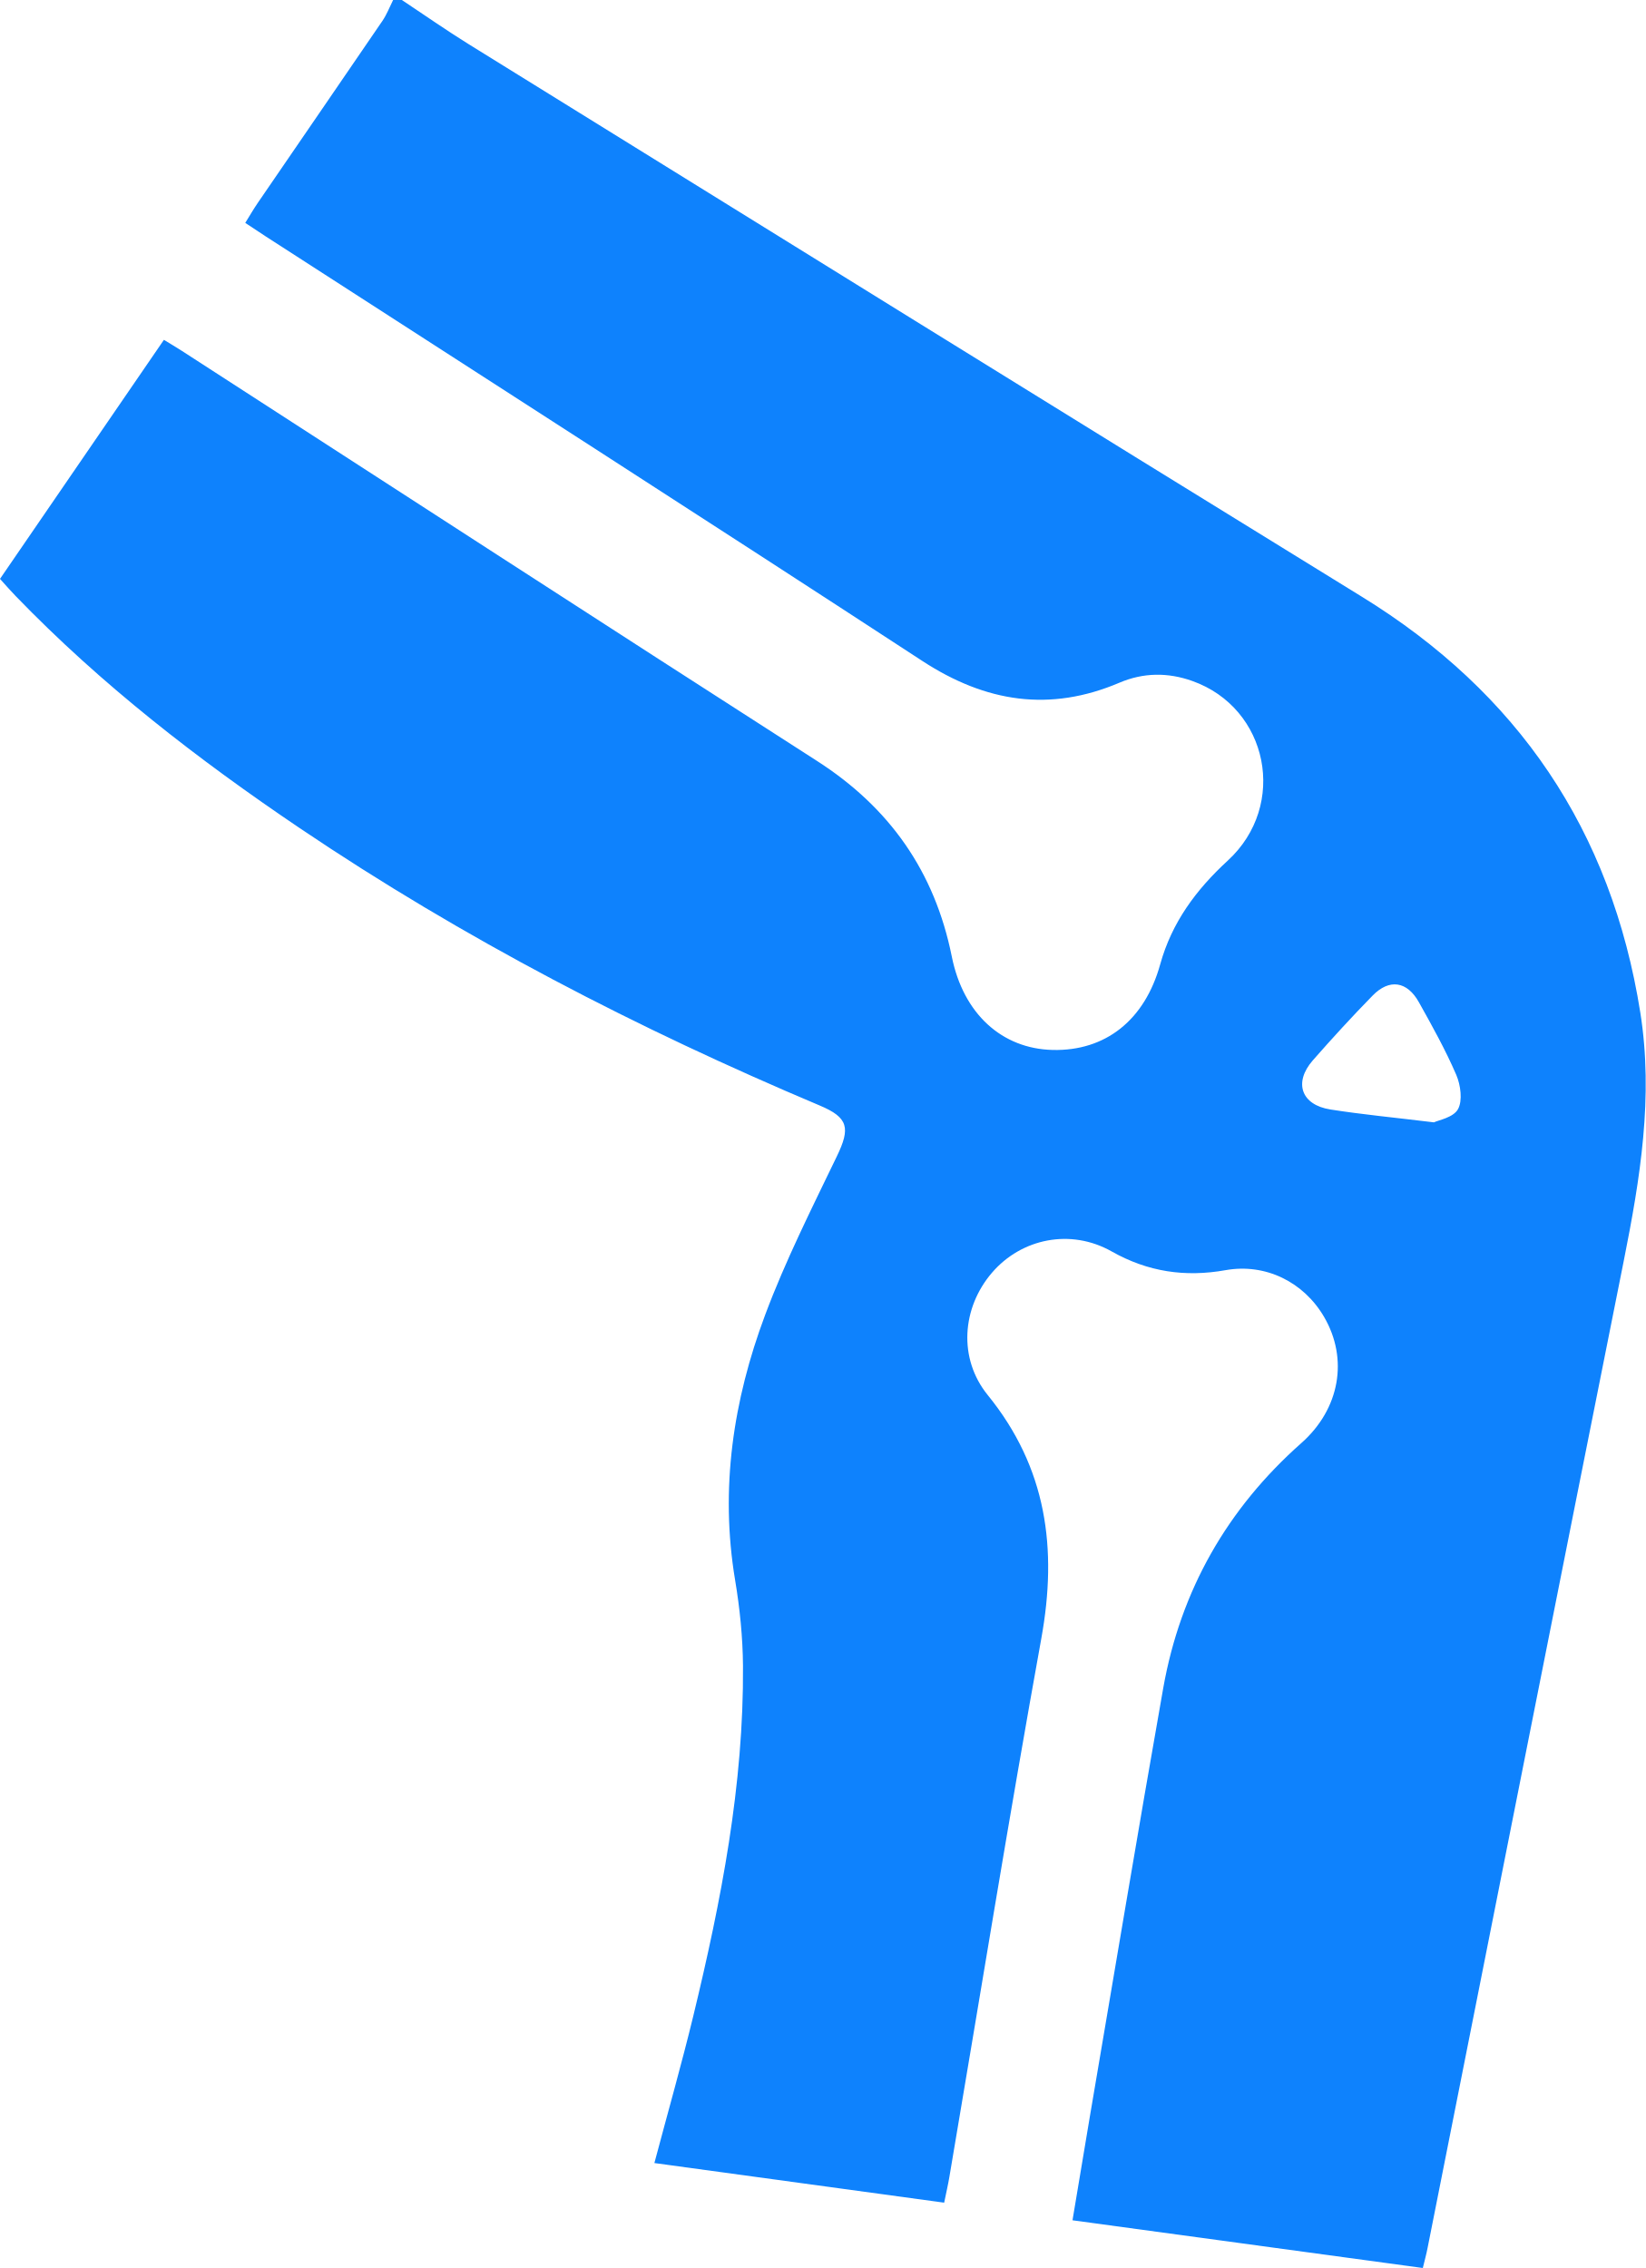
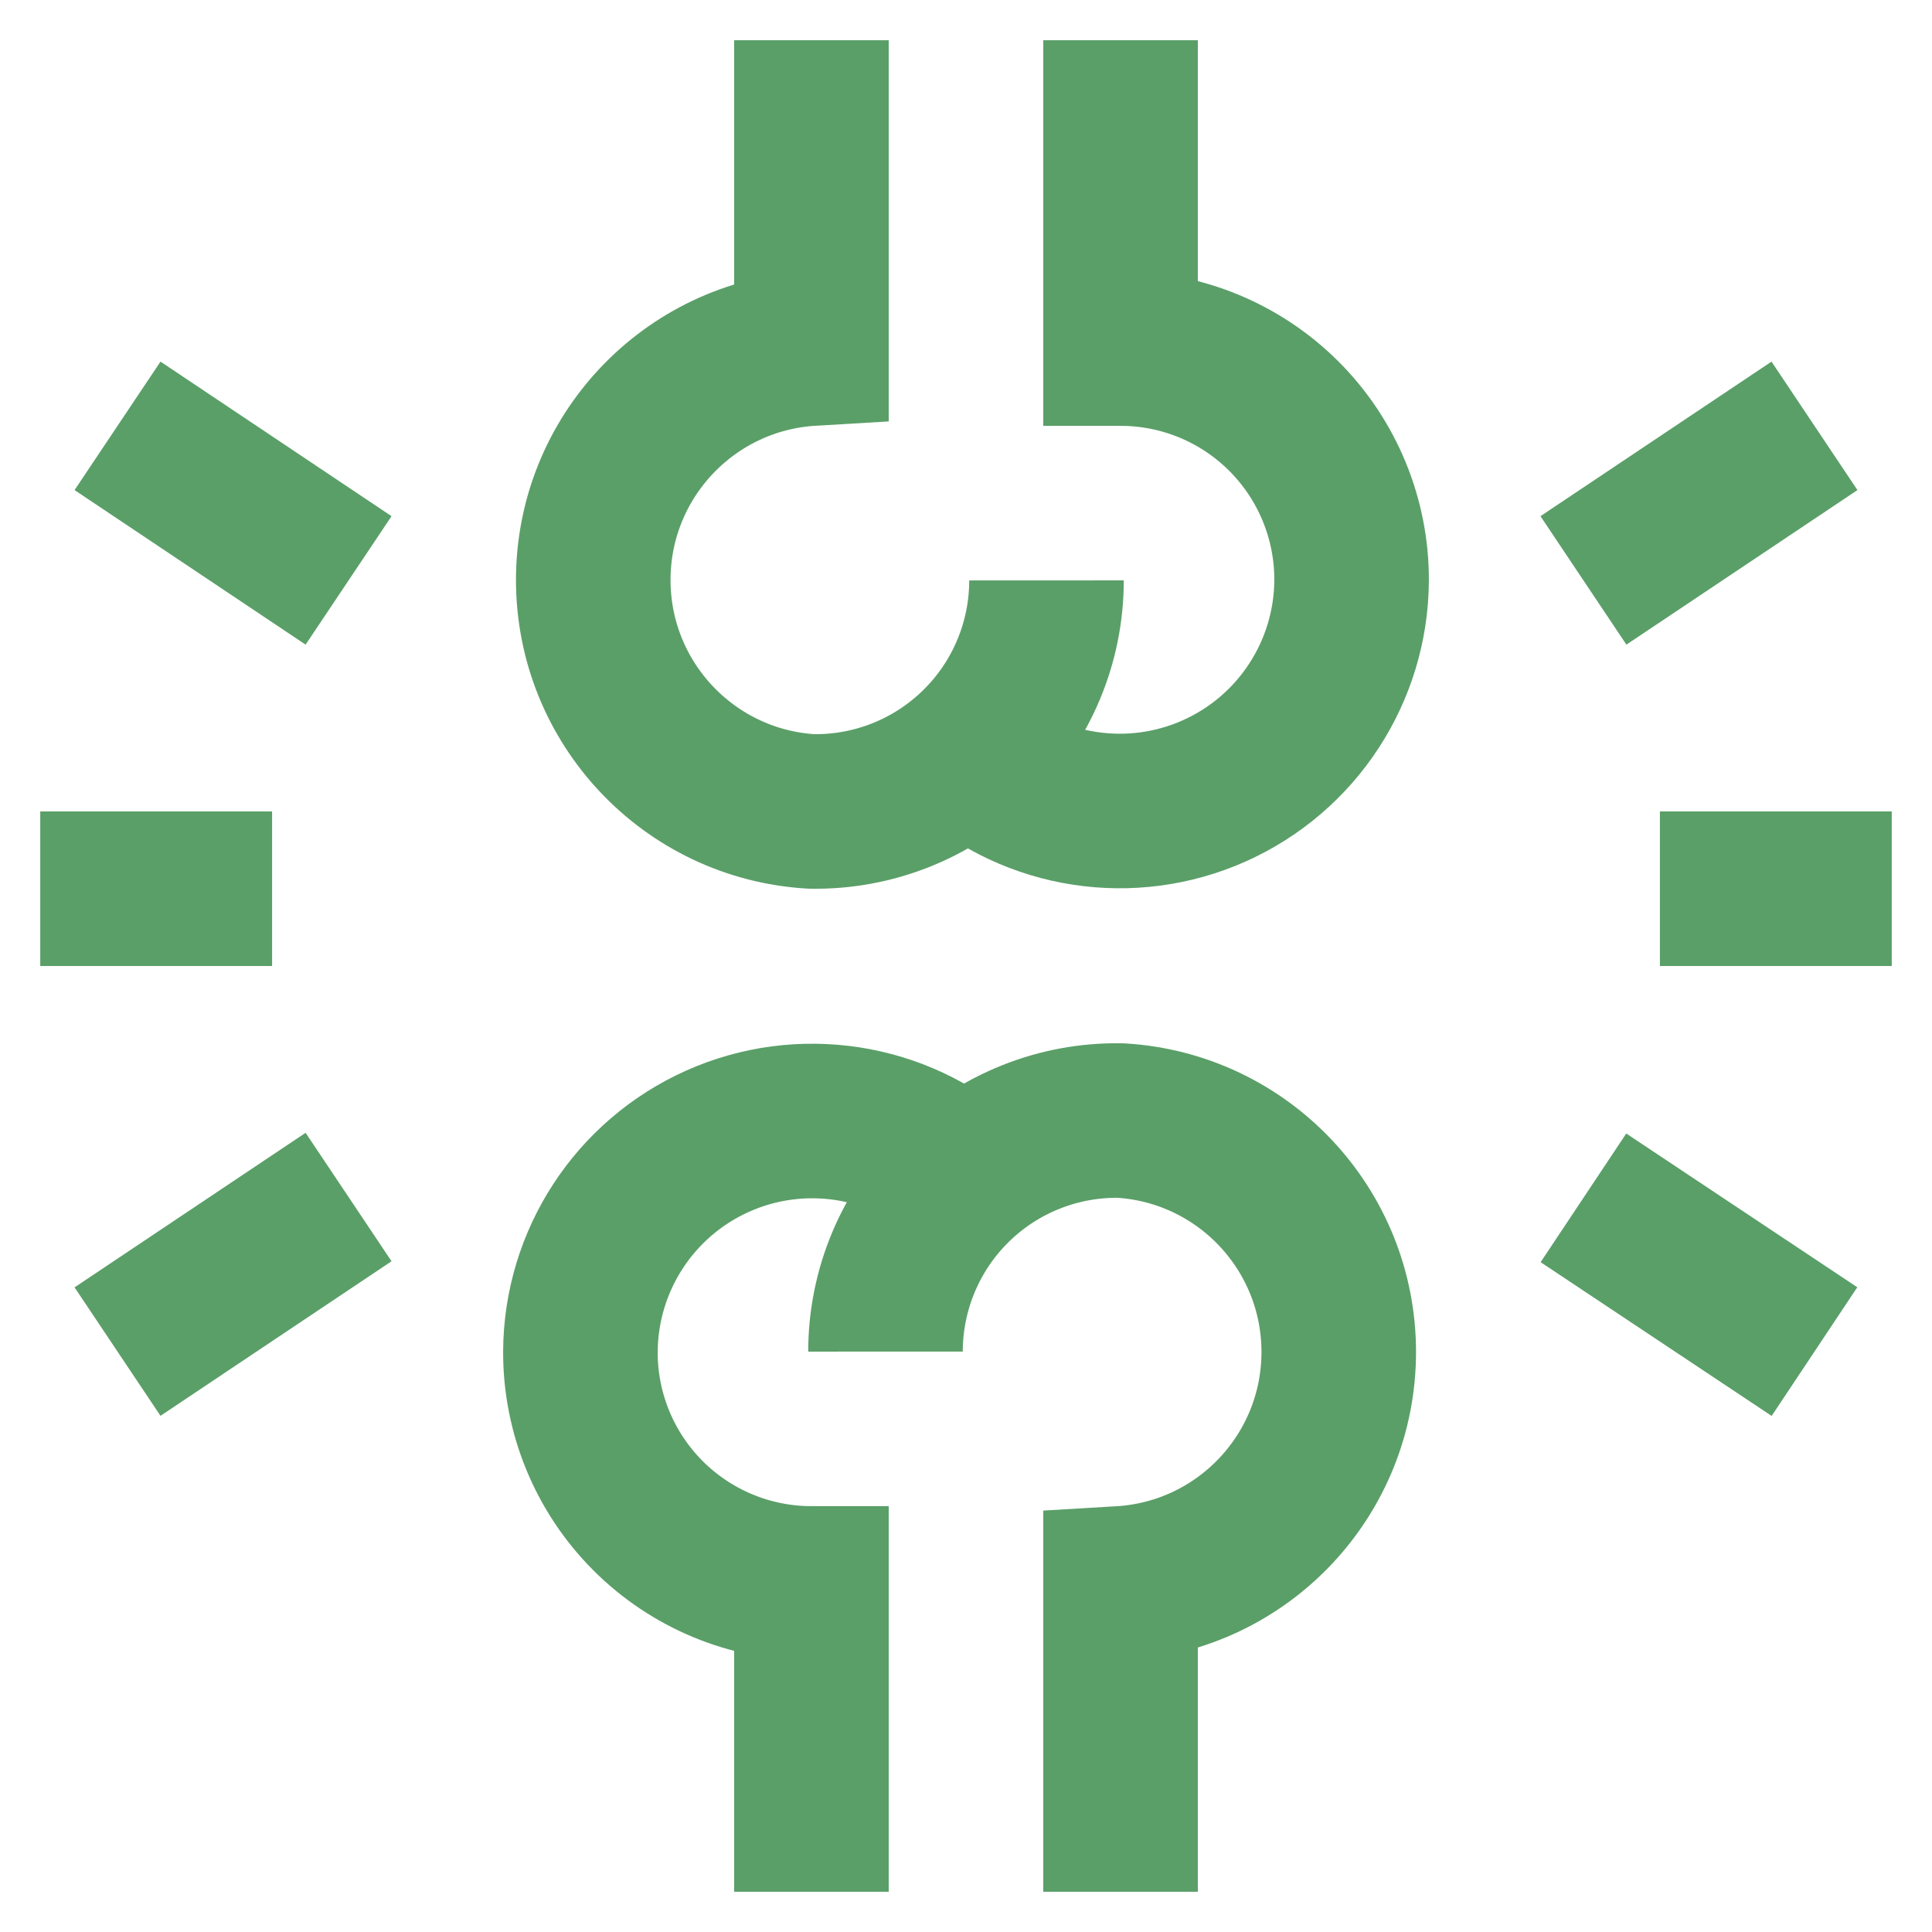
- <svg xmlns="http://www.w3.org/2000/svg" width="37" height="51" viewBox="0 0 37 51" fill="none">
-   <path d="M36.878 22.772C36.229 18.668 34.123 15.576 30.614 13.416C23.915 9.291 17.231 5.141 10.544 0.998C10.031 0.68 9.537 0.333 9.035 0H8.838C8.76 0.157 8.696 0.325 8.598 0.469C7.666 1.836 6.729 3.197 5.795 4.563C5.698 4.705 5.611 4.855 5.514 5.012C5.7 5.135 5.837 5.227 5.974 5.316C10.898 8.496 15.831 11.66 20.738 14.864C22.163 15.793 23.602 16.019 25.172 15.35C25.706 15.123 26.258 15.117 26.808 15.314C28.516 15.922 28.959 18.105 27.603 19.352C26.892 20.006 26.346 20.74 26.084 21.684C25.735 22.944 24.85 23.638 23.665 23.61C22.526 23.583 21.657 22.798 21.398 21.508C21.013 19.595 19.997 18.157 18.368 17.111C13.602 14.052 8.852 10.968 4.095 7.894C3.965 7.809 3.829 7.731 3.685 7.642C2.436 9.463 1.223 11.232 0 13.017C0.131 13.162 0.238 13.286 0.351 13.402C2.276 15.396 4.452 17.078 6.737 18.621C10.421 21.107 14.343 23.135 18.426 24.858C19.078 25.131 19.121 25.368 18.813 26.004C18.247 27.18 17.657 28.35 17.201 29.571C16.484 31.487 16.183 33.474 16.527 35.532C16.633 36.167 16.699 36.818 16.704 37.461C16.723 40.136 16.214 42.739 15.589 45.323C15.325 46.412 15.017 47.491 14.712 48.64C16.9 48.938 19.051 49.233 21.227 49.531C21.273 49.305 21.314 49.131 21.344 48.953C22.03 44.916 22.682 40.873 23.411 36.844C23.778 34.82 23.532 33.003 22.206 31.37C21.539 30.547 21.624 29.409 22.302 28.619C22.966 27.846 24.072 27.621 24.991 28.14C25.807 28.601 26.644 28.724 27.553 28.562C28.453 28.402 29.311 28.828 29.77 29.616C30.317 30.556 30.125 31.68 29.259 32.448C27.593 33.923 26.543 35.759 26.152 37.959C25.586 41.157 25.054 44.364 24.507 47.566C24.376 48.343 24.247 49.12 24.112 49.927C26.77 50.289 29.368 50.643 31.988 51C32.03 50.825 32.07 50.682 32.097 50.539C33.566 43.143 35.028 35.745 36.506 28.35C36.874 26.505 37.177 24.663 36.878 22.772ZM32.778 24.943C32.673 25.131 32.338 25.189 32.238 25.238C31.343 25.129 30.624 25.061 29.912 24.949C29.254 24.846 29.078 24.344 29.515 23.844C29.95 23.348 30.397 22.86 30.858 22.389C31.234 22.002 31.636 22.062 31.901 22.539C32.2 23.073 32.498 23.609 32.74 24.17C32.838 24.399 32.886 24.75 32.778 24.943Z" fill="#0E82FD" />
+ <svg xmlns="http://www.w3.org/2000/svg" width="800px" height="800px" viewBox="0 0 24 24" fill="#000000">
+   <g id="SVGRepo_bgCarrier" stroke-width="0" />
+   <g id="SVGRepo_tracerCarrier" stroke-linecap="round" stroke-linejoin="round" />
+   <g id="SVGRepo_iconCarrier">
+     <defs>
+       <style>.cls-1{fill:none;stroke:#5A9F68;stroke-miterlimit:10;stroke-width:1.92px;}</style>
+     </defs>
+     <g id="knee_join" data-name="knee join">
+       <path class="cls-1" d="M13.92,23.5V19.67a2.88,2.88,0,0,0,0-5.75A2.87,2.87,0,0,0,11,16.79" />
+       <path class="cls-1" d="M12,14.65a2.88,2.88,0,0,0-4.79,2.14,2.87,2.87,0,0,0,2.87,2.88V23.5" />
+       <path class="cls-1" d="M10.08.5V4.33a2.88,2.88,0,0,0,0,5.75A2.87,2.87,0,0,0,13,7.21" />
+       <path class="cls-1" d="M12,9.35a2.88,2.88,0,0,0,4.79-2.14,2.87,2.87,0,0,0-2.87-2.88V.5" />
+       <line class="cls-1" x1="20.62" y1="11.04" x2="23.5" y2="11.04" />
+       <line class="cls-1" x1="22.54" y1="5.29" x2="19.67" y2="7.21" />
+       <line class="cls-1" x1="22.54" y1="16.79" x2="19.67" y2="14.88" />
+       <line class="cls-1" x1="3.38" y1="11.04" x2="0.5" y2="11.04" />
+       <line class="cls-1" x1="1.46" y1="16.79" x2="4.33" y2="14.87" />
+       <line class="cls-1" x1="1.46" y1="5.29" x2="4.33" y2="7.21" />
+     </g>
+   </g>
</svg>
